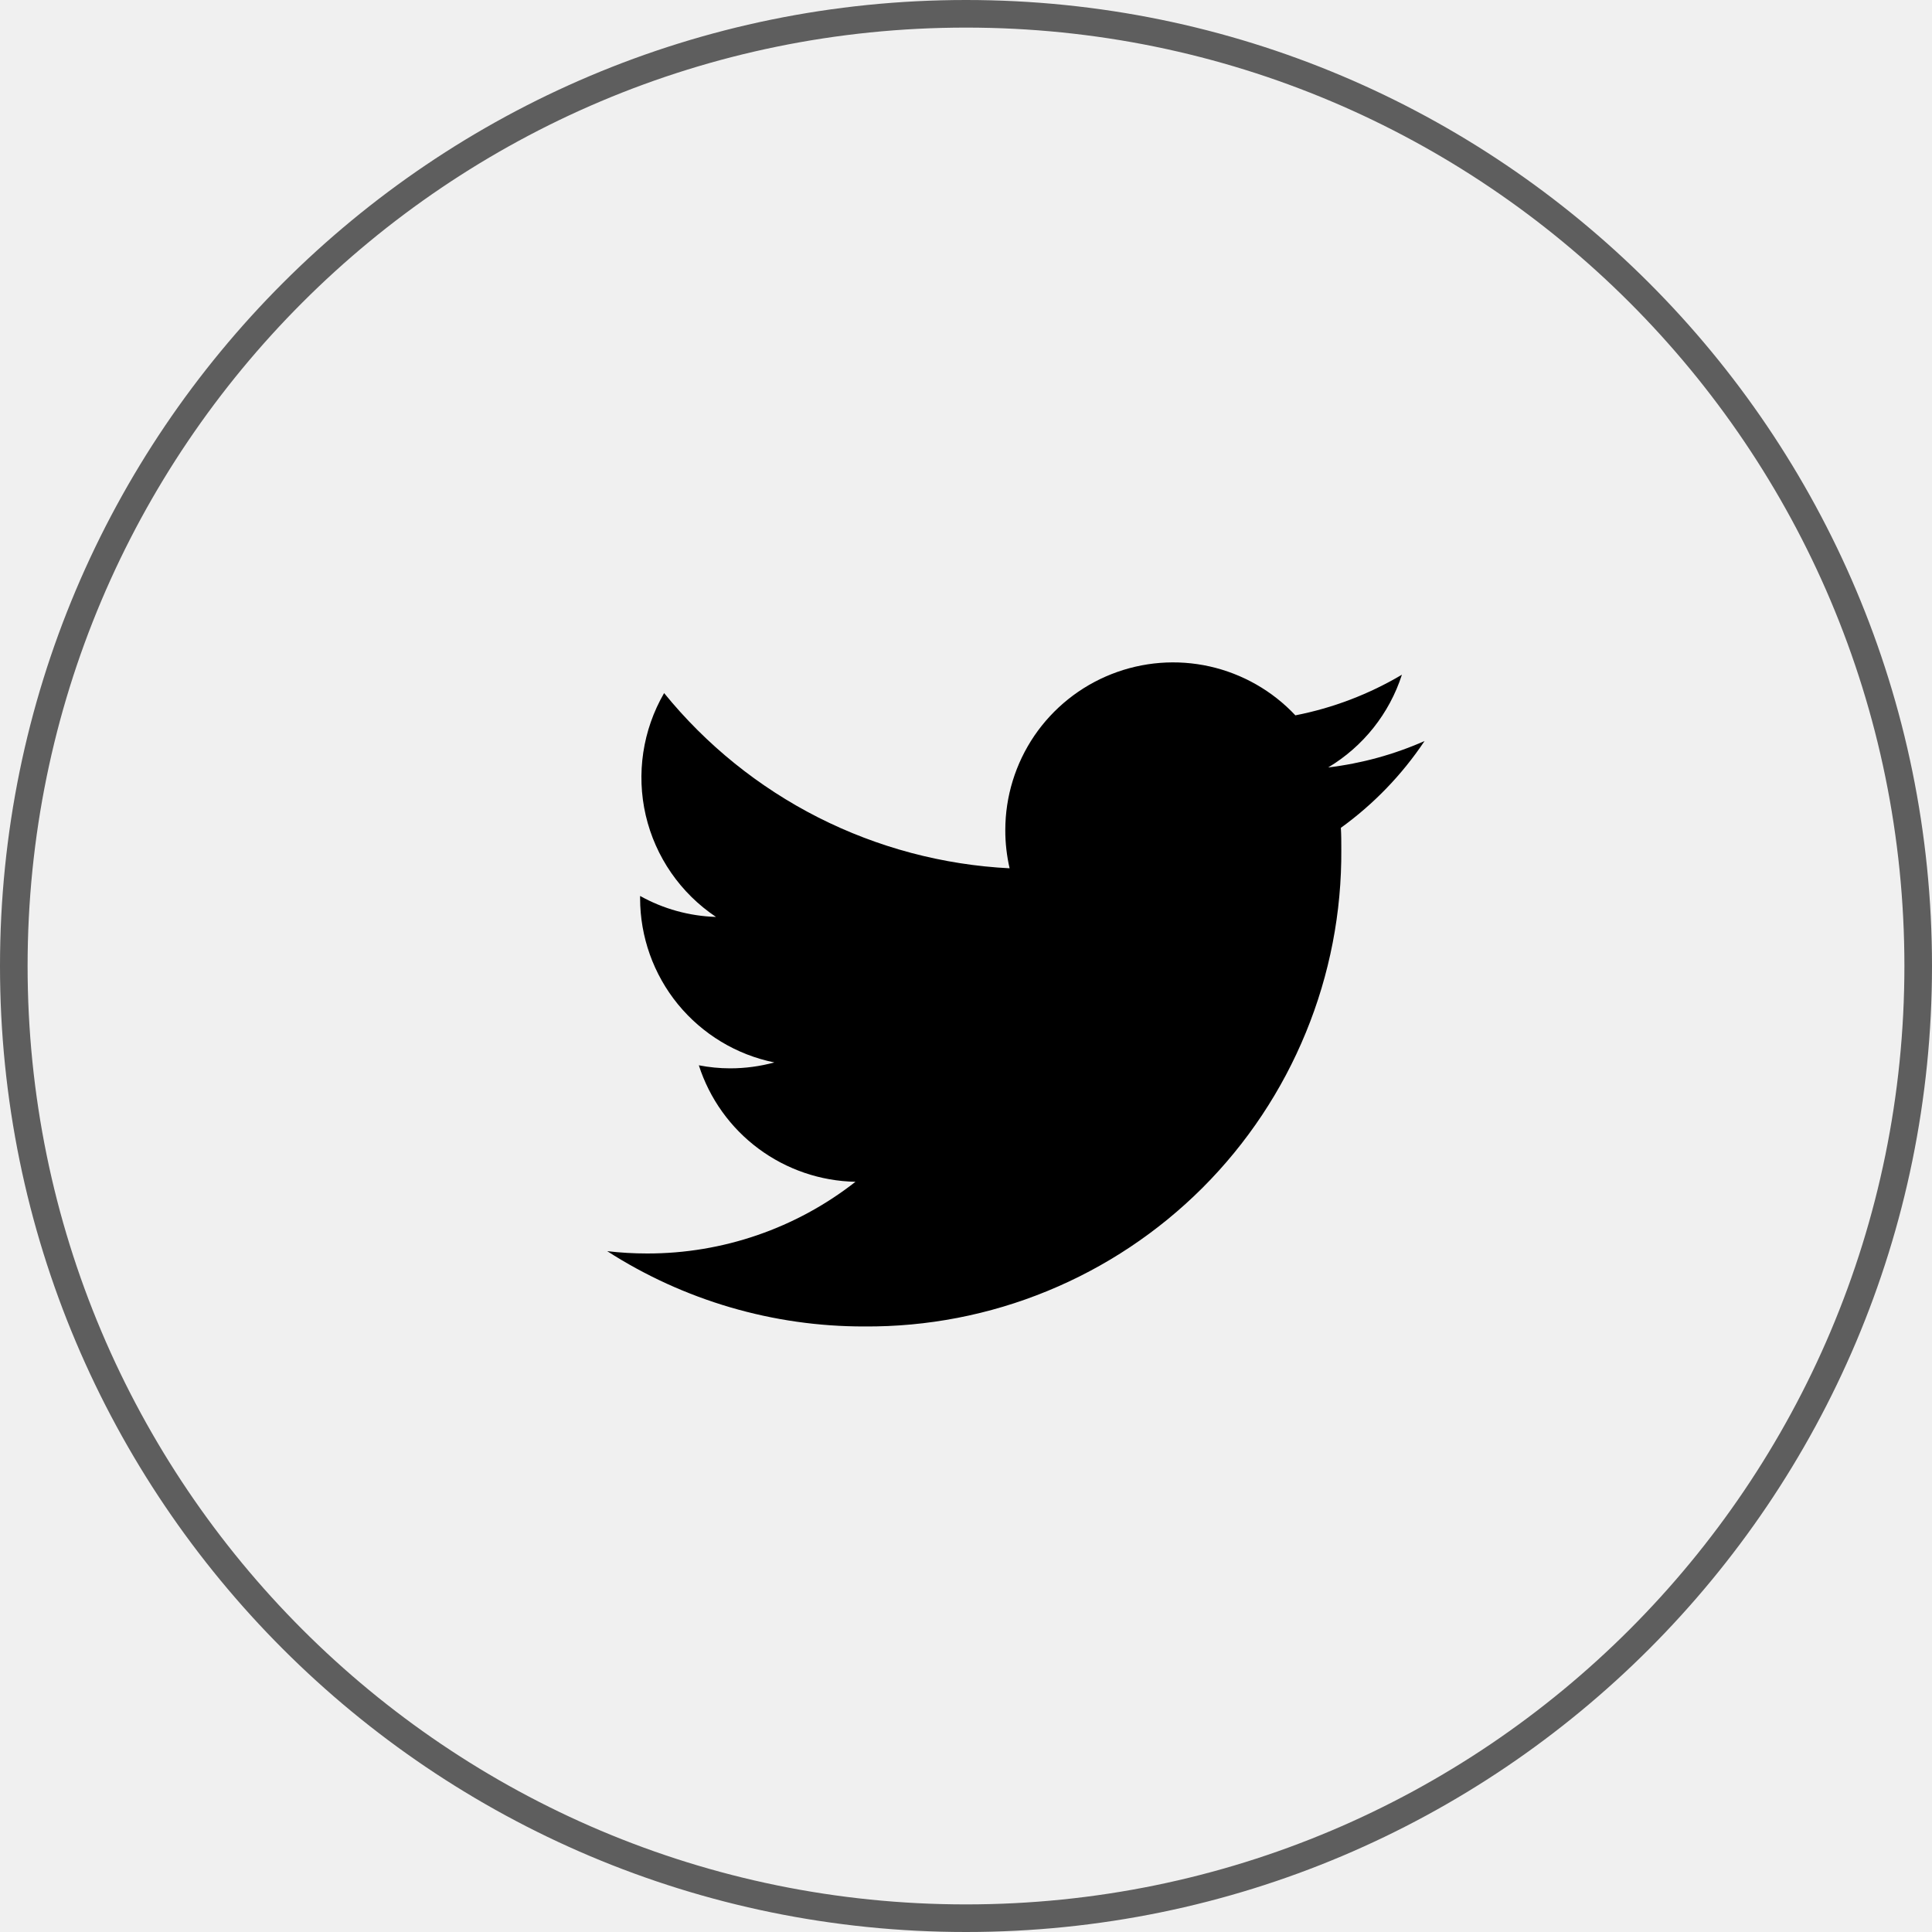
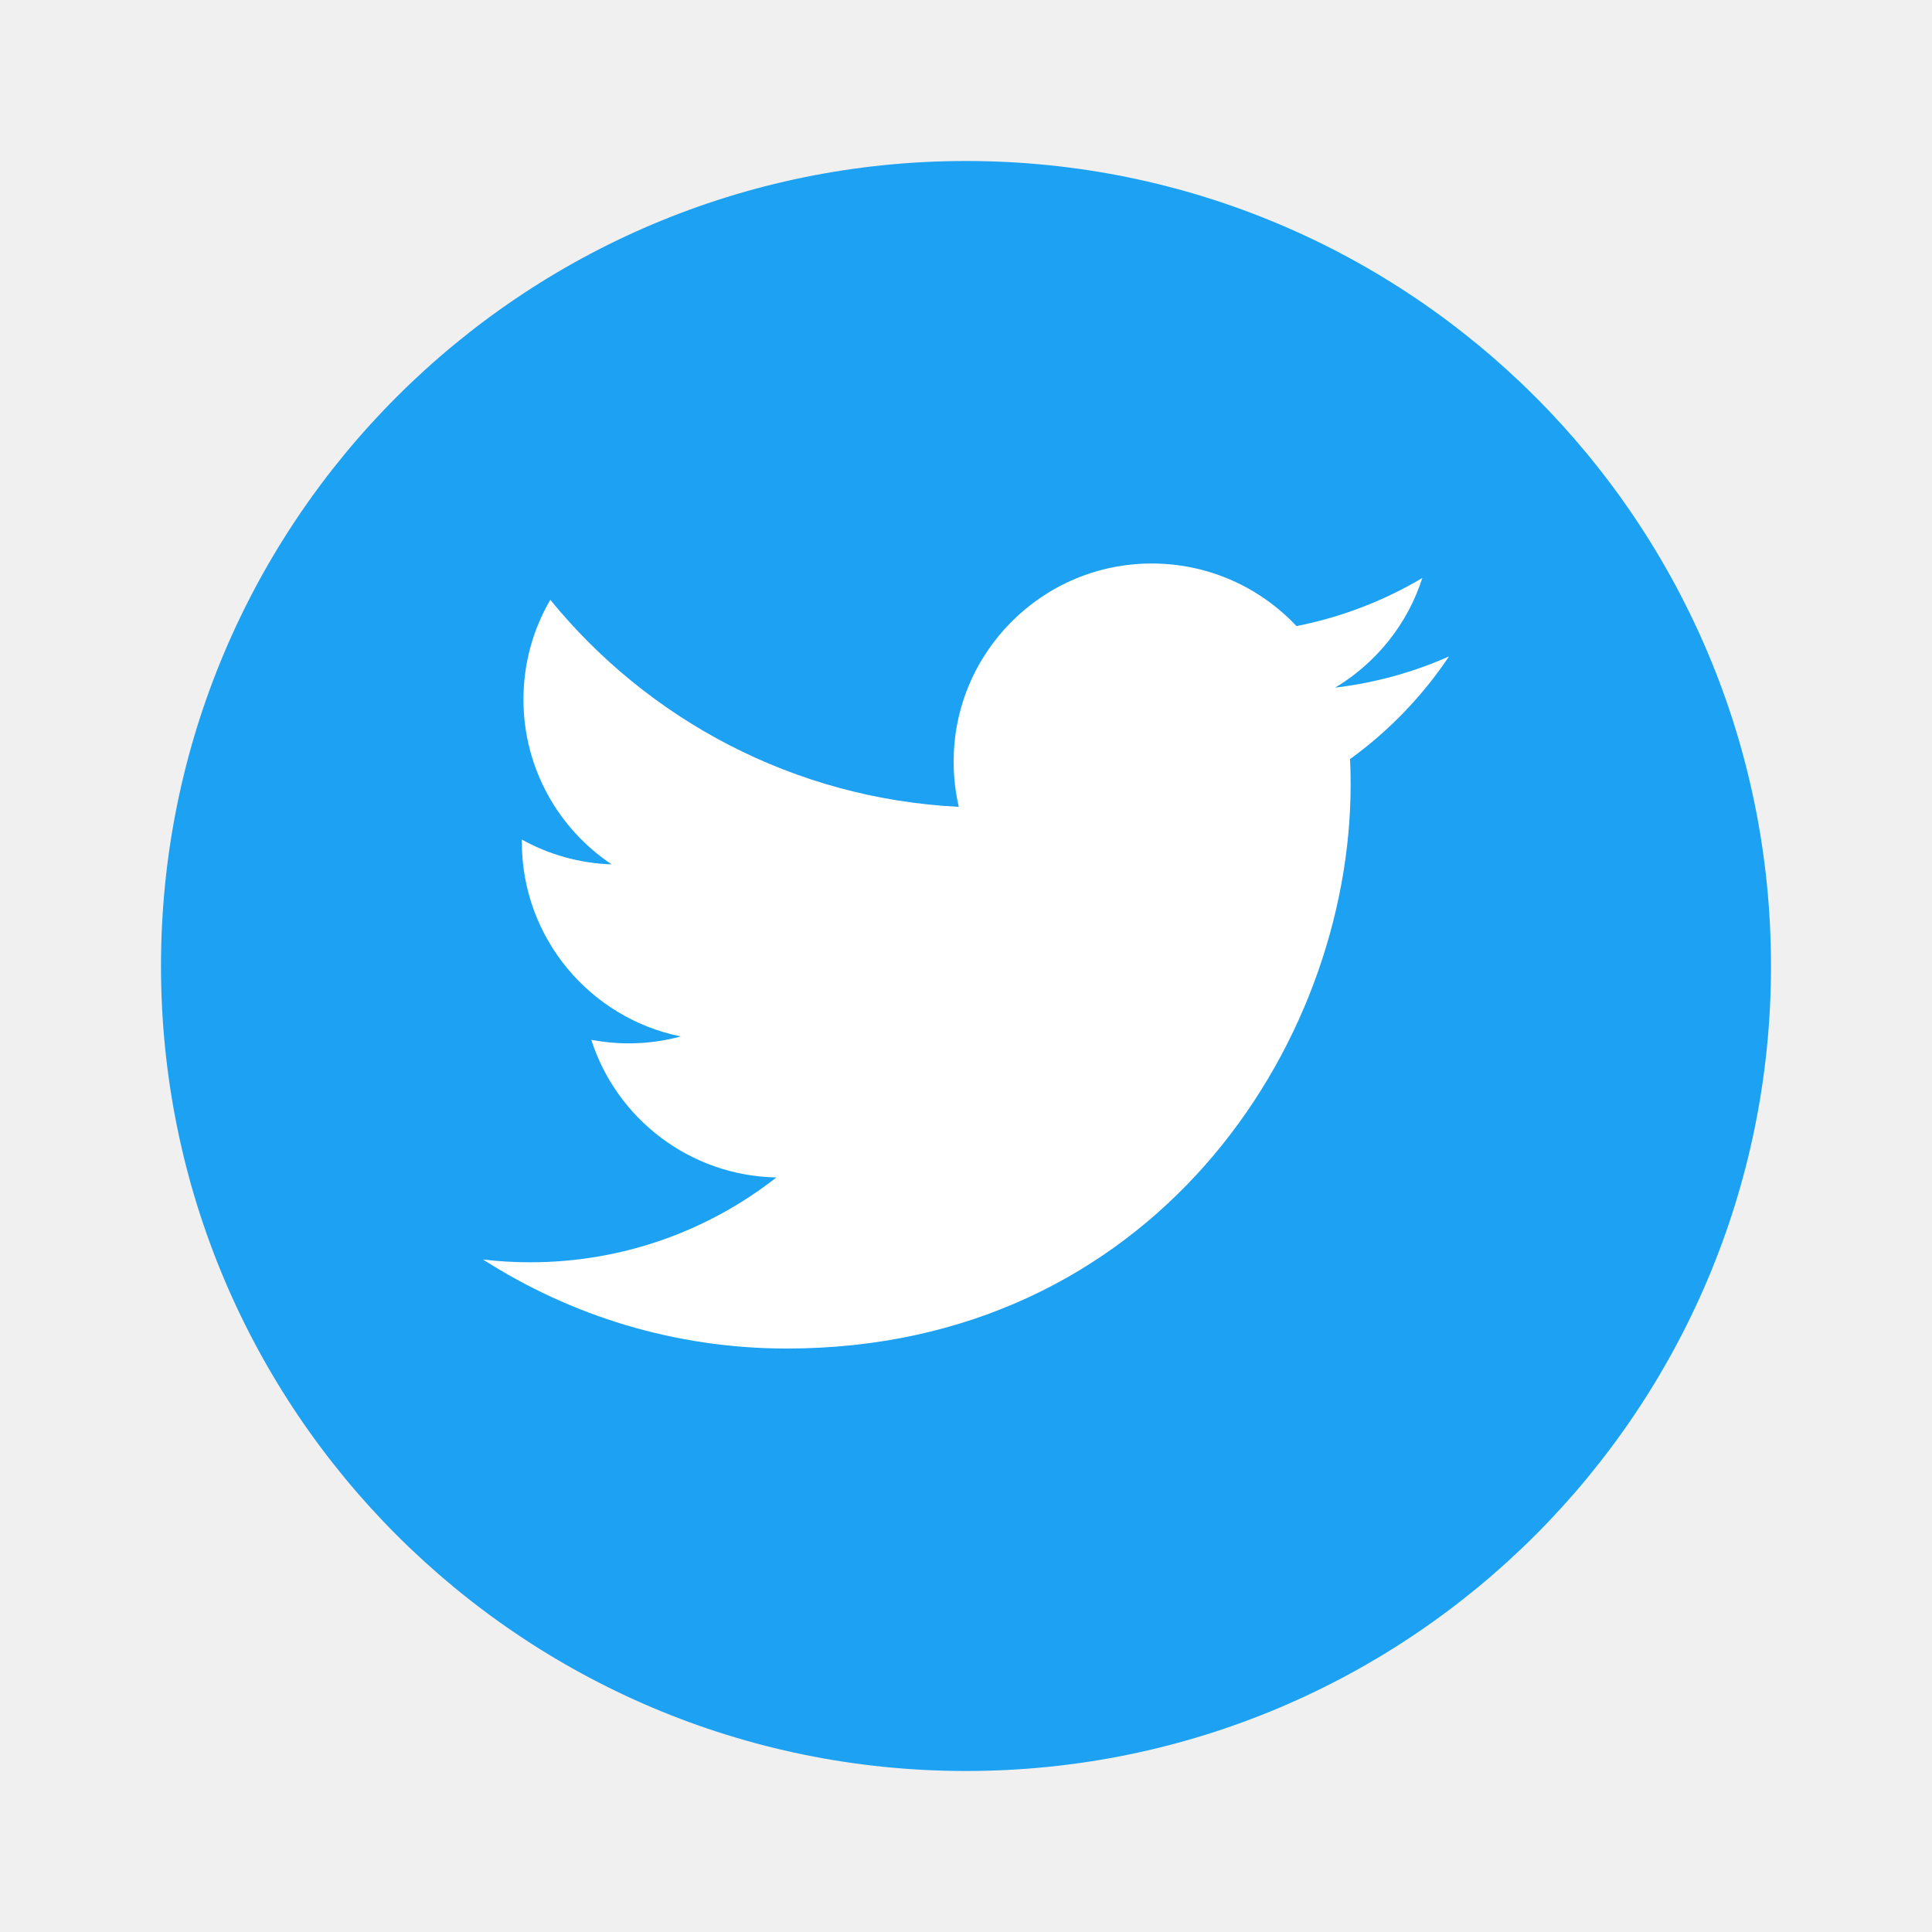
- <svg xmlns="http://www.w3.org/2000/svg" width="35" height="35" viewBox="0 0 35 35" fill="none">
-   <path d="M25.806 13.425C25.251 13.67 24.663 13.831 24.061 13.903C24.695 13.524 25.17 12.927 25.397 12.223C24.8 12.577 24.148 12.826 23.467 12.959C23.05 12.515 22.51 12.207 21.915 12.073C21.321 11.94 20.7 11.989 20.134 12.213C19.567 12.437 19.081 12.826 18.738 13.329C18.396 13.833 18.212 14.428 18.212 15.037C18.211 15.27 18.238 15.503 18.29 15.73C17.082 15.669 15.901 15.355 14.823 14.809C13.745 14.262 12.794 13.495 12.031 12.556C11.643 13.225 11.524 14.017 11.698 14.77C11.873 15.523 12.328 16.181 12.971 16.611C12.489 16.596 12.017 16.466 11.596 16.231V16.271C11.596 16.971 11.838 17.65 12.281 18.193C12.725 18.735 13.342 19.108 14.028 19.247C13.767 19.318 13.498 19.354 13.228 19.354C13.037 19.354 12.847 19.335 12.66 19.299C12.854 19.903 13.232 20.431 13.741 20.809C14.25 21.187 14.864 21.397 15.498 21.409C14.421 22.253 13.092 22.71 11.725 22.708C11.482 22.708 11.24 22.694 11 22.666C12.39 23.559 14.007 24.033 15.659 24.03C16.796 24.038 17.923 23.82 18.974 23.388C20.026 22.957 20.982 22.32 21.786 21.517C22.59 20.713 23.226 19.757 23.657 18.705C24.089 17.654 24.307 16.527 24.299 15.39C24.299 15.258 24.299 15.127 24.291 14.997C24.886 14.567 25.399 14.035 25.807 13.425L25.806 13.425Z" fill="black" />
-   <circle cx="17.5" cy="17.5" r="17.25" stroke="#5E5E5E" stroke-width="0.5" />
+ <svg xmlns="http://www.w3.org/2000/svg" width="800px" height="800px" viewBox="0 0 48 48" fill="none">
+   <circle cx="24" cy="24" r="20" fill="#1DA1F2" />
+   <path fill-rule="evenodd" clip-rule="evenodd" d="M36 16.309C35.118 16.701 34.168 16.965 33.172 17.084C34.189 16.474 34.97 15.509 35.337 14.36C34.386 14.925 33.331 15.334 32.211 15.555C31.312 14.598 30.032 14 28.616 14C25.898 14 23.693 16.205 23.693 18.924C23.693 19.309 23.737 19.685 23.821 20.046C19.728 19.841 16.101 17.881 13.672 14.902C13.248 15.629 13.005 16.474 13.005 17.377C13.005 19.084 13.873 20.592 15.196 21.475C14.388 21.449 13.63 21.227 12.965 20.859V20.92C12.965 23.307 14.663 25.296 16.914 25.75C16.501 25.862 16.066 25.922 15.617 25.922C15.3 25.922 14.991 25.891 14.69 25.834C15.317 27.79 17.136 29.213 19.29 29.253C17.605 30.573 15.482 31.361 13.175 31.361C12.777 31.361 12.385 31.338 12 31.292C14.179 32.688 16.767 33.504 19.547 33.504C28.604 33.504 33.556 26.002 33.556 19.496C33.556 19.282 33.552 19.069 33.542 18.859C34.505 18.163 35.34 17.296 36 16.309Z" fill="white" />
</svg>
